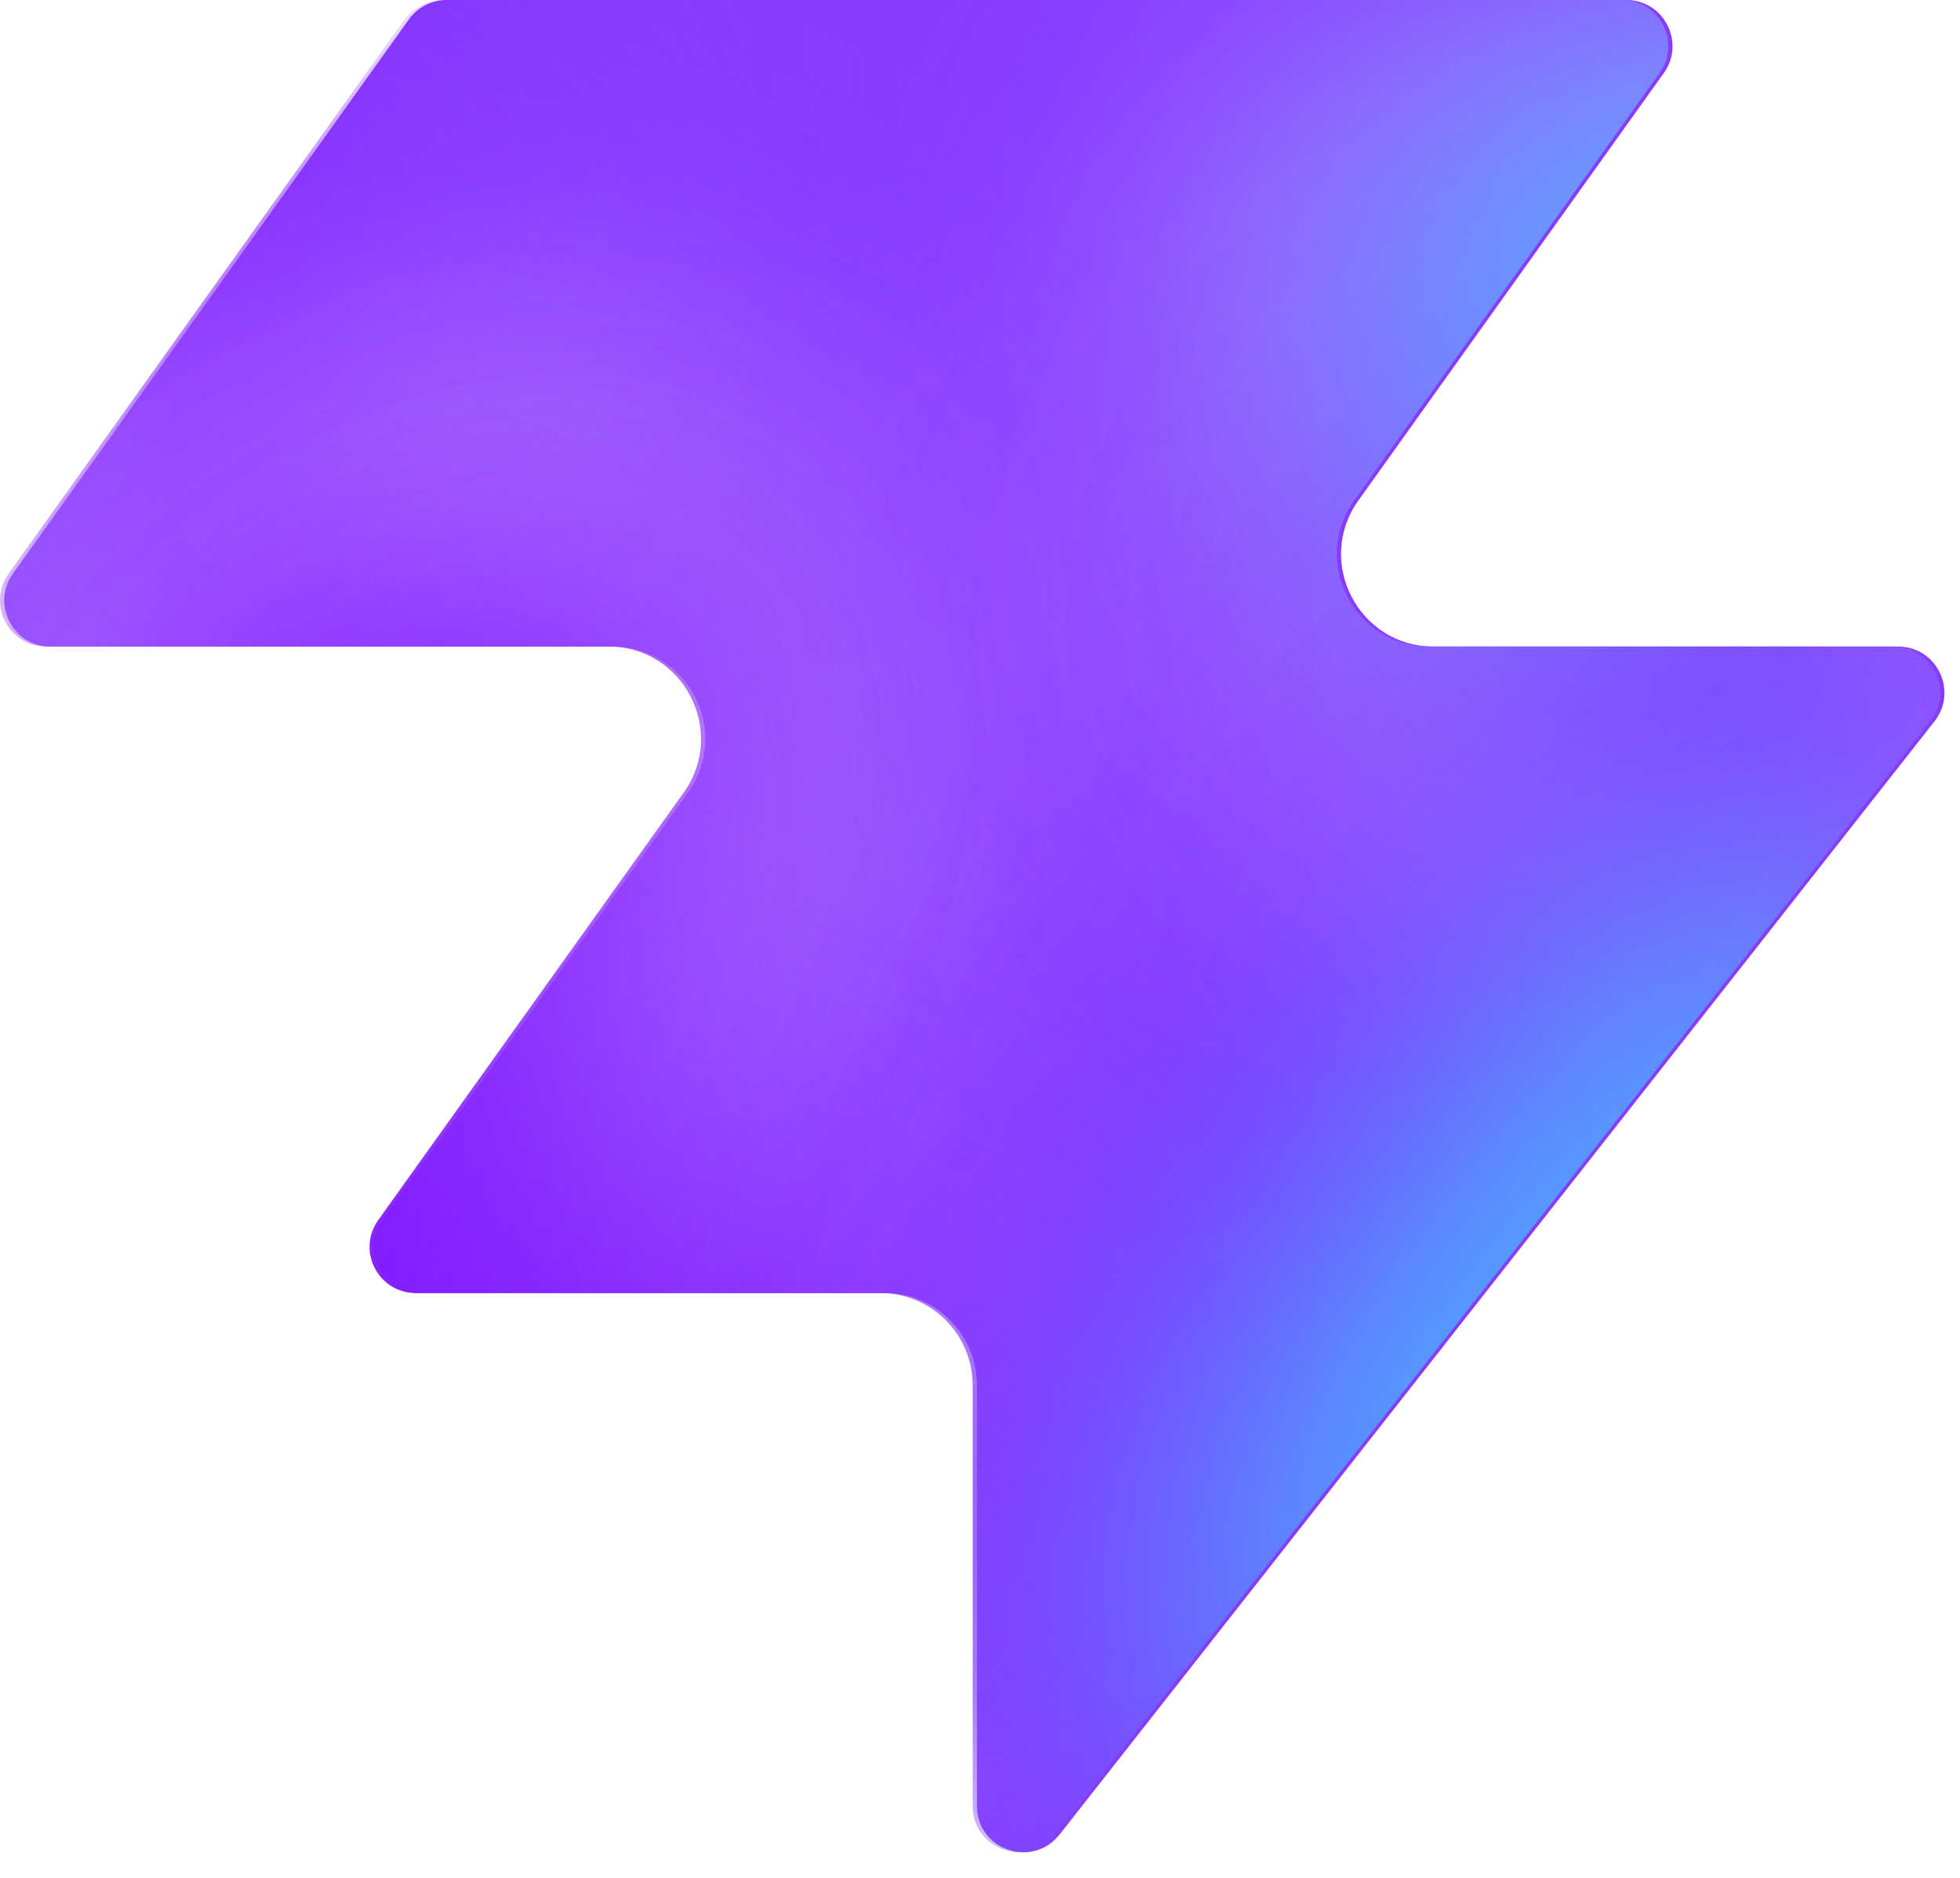
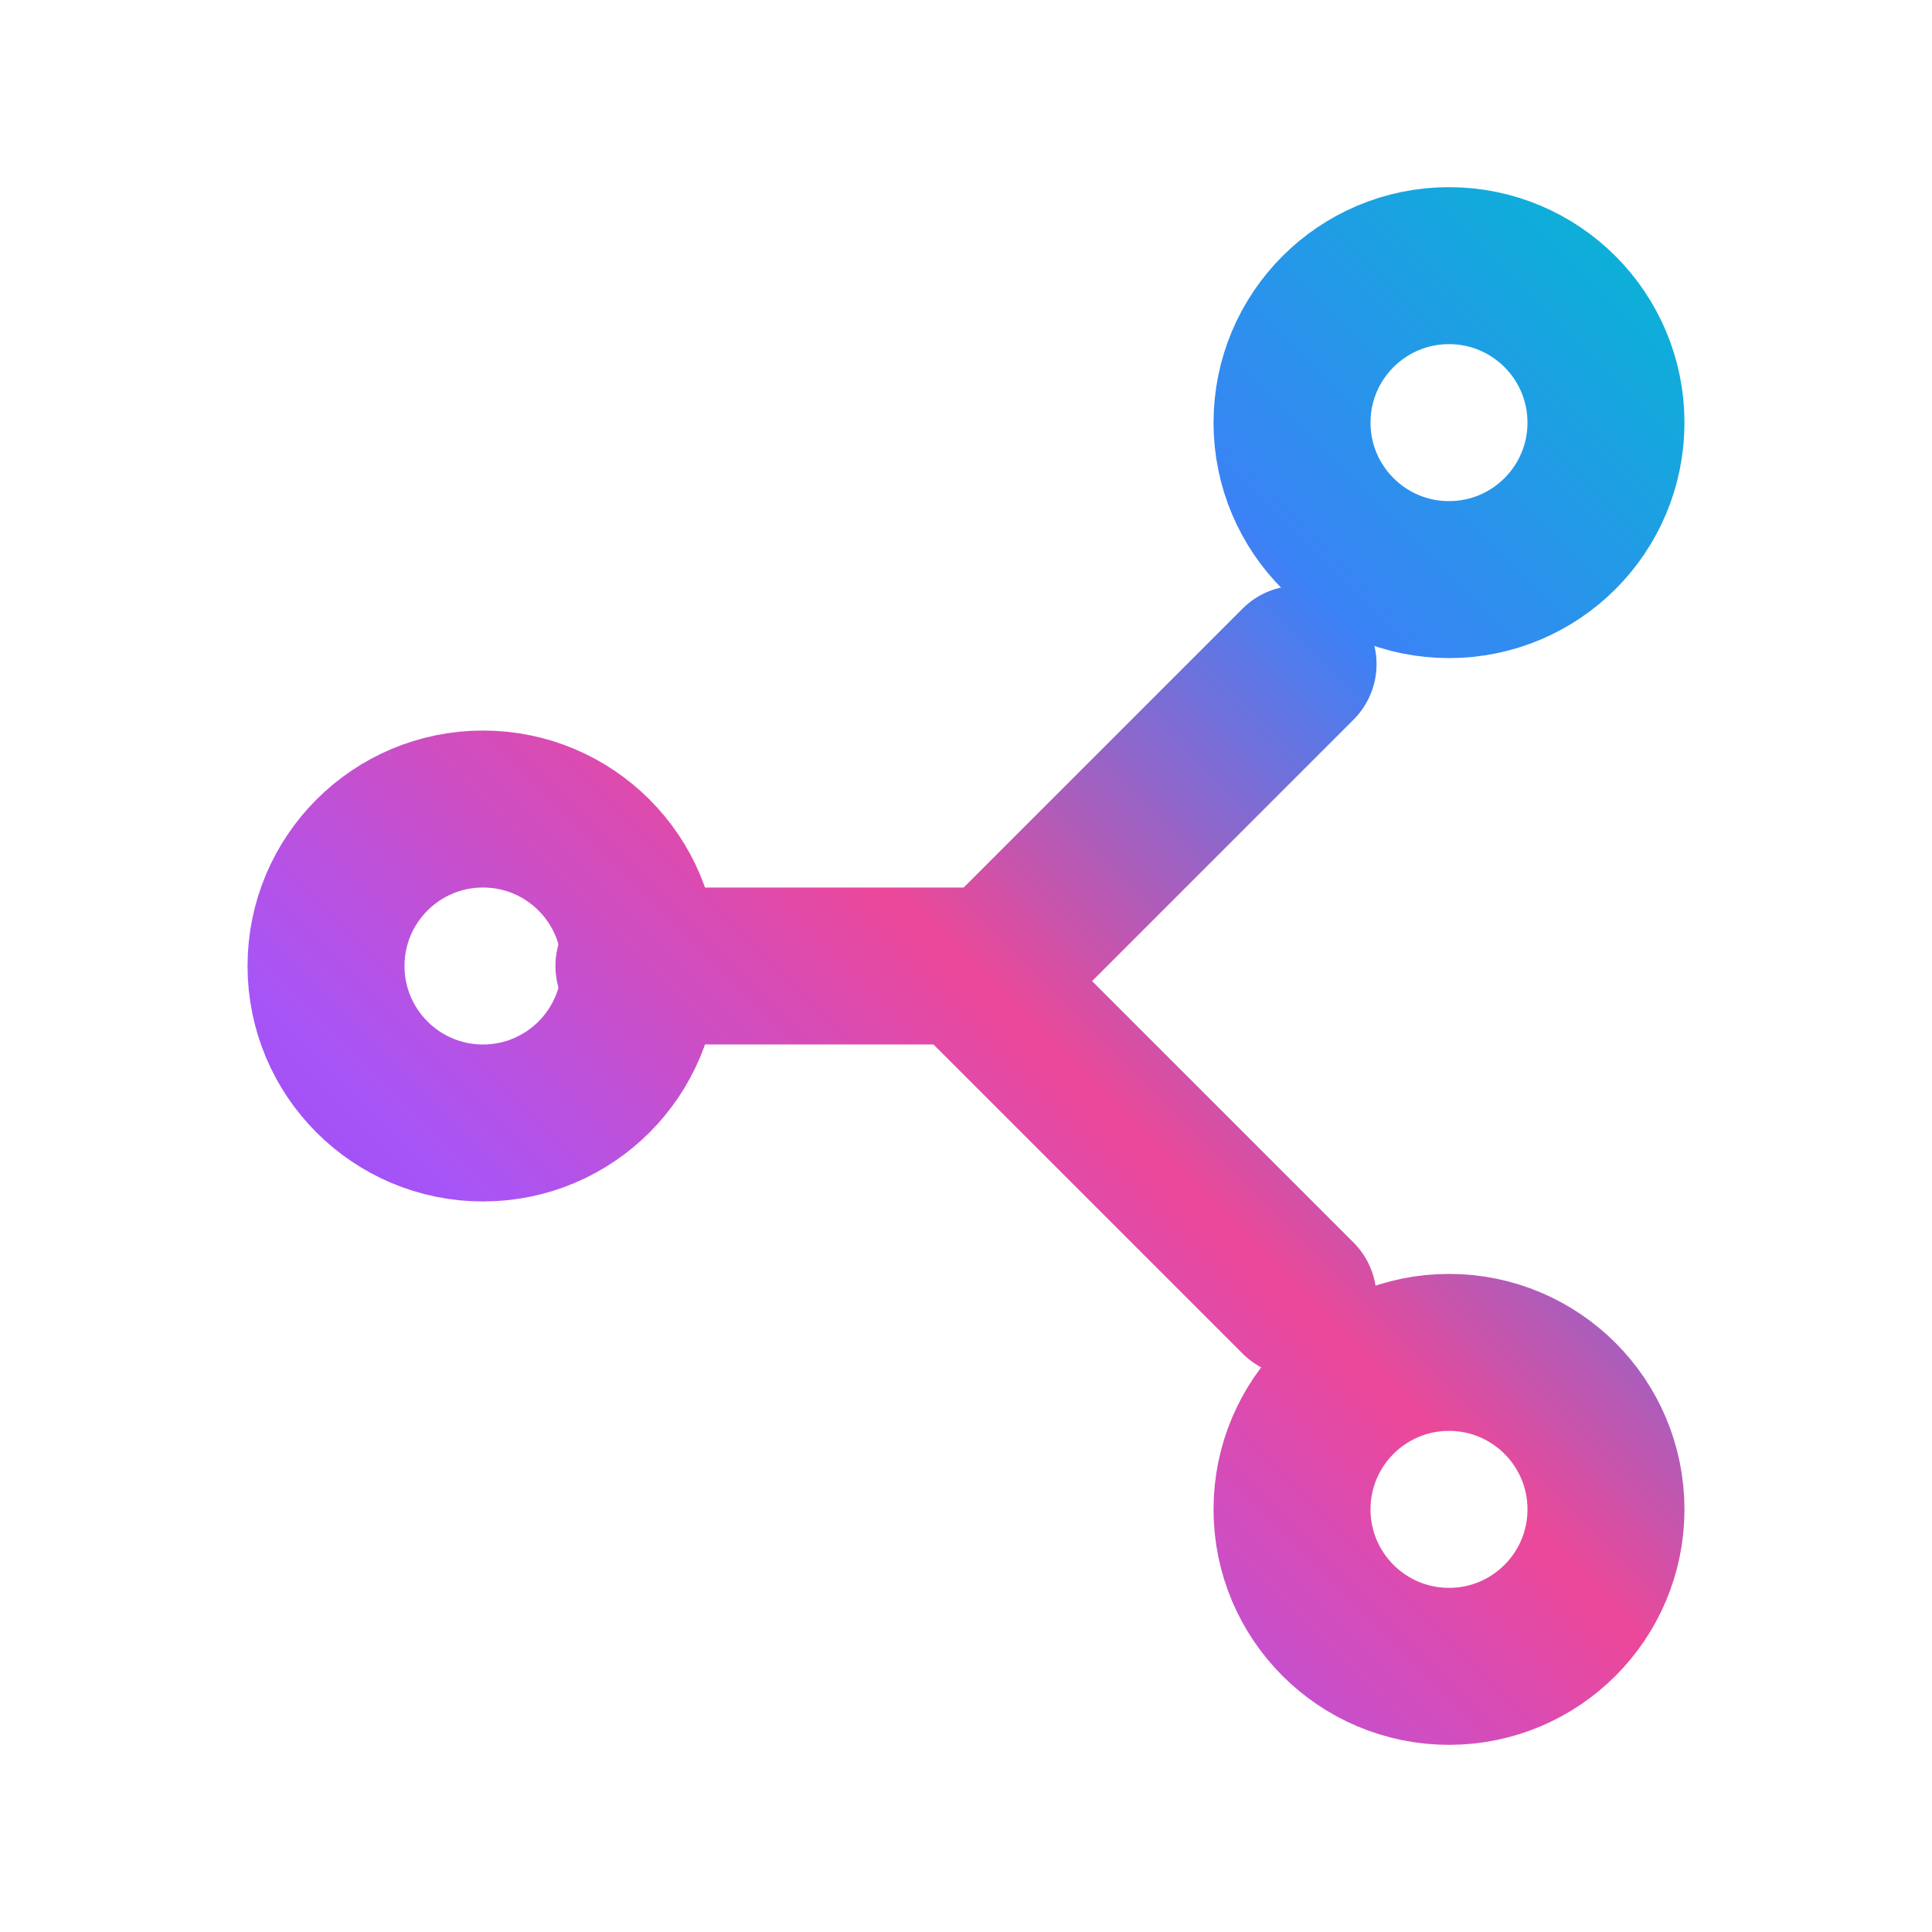
- <svg xmlns="http://www.w3.org/2000/svg" width="48" height="46" fill="none" viewBox="0 0 48 46">
-   <path fill="#863bff" d="M25.946 44.938c-.664.845-2.021.375-2.021-.698V33.937a2.26 2.26 0 0 0-2.262-2.262H10.287c-.92 0-1.456-1.04-.92-1.788l7.48-10.471c1.07-1.497 0-3.578-1.842-3.578H1.237c-.92 0-1.456-1.04-.92-1.788L10.013.474c.214-.297.556-.474.92-.474h28.894c.92 0 1.456 1.04.92 1.788l-7.48 10.471c-1.07 1.498 0 3.579 1.842 3.579h11.377c.943 0 1.473 1.088.89 1.83L25.947 44.94z" style="fill:#863bff;fill:color(display-p3 .525 .23 1);fill-opacity:1" />
-   <mask id="a" width="48" height="46" x="0" y="0" maskUnits="userSpaceOnUse" style="mask-type:alpha">
-     <path fill="#000" d="M25.842 44.938c-.664.844-2.021.375-2.021-.698V33.937a2.26 2.26 0 0 0-2.262-2.262H10.183c-.92 0-1.456-1.04-.92-1.788l7.48-10.471c1.07-1.498 0-3.579-1.842-3.579H1.133c-.92 0-1.456-1.04-.92-1.787L9.91.473c.214-.297.556-.474.92-.474h28.894c.92 0 1.456 1.04.92 1.788l-7.48 10.471c-1.07 1.498 0 3.578 1.842 3.578h11.377c.943 0 1.473 1.088.89 1.832L25.843 44.94z" style="fill:#000;fill-opacity:1" />
-   </mask>
-   <g mask="url(#a)">
-     <g filter="url(#b)">
-       <ellipse cx="5.508" cy="14.704" fill="#ede6ff" rx="5.508" ry="14.704" style="fill:#ede6ff;fill:color(display-p3 .927 .903 1);fill-opacity:1" transform="matrix(.00324 1 1 -.00324 -4.47 31.516)" />
-     </g>
-     <g filter="url(#c)">
-       <ellipse cx="10.399" cy="29.851" fill="#ede6ff" rx="10.399" ry="29.851" style="fill:#ede6ff;fill:color(display-p3 .927 .903 1);fill-opacity:1" transform="matrix(.00324 1 1 -.00324 -39.328 7.883)" />
-     </g>
-     <g filter="url(#d)">
-       <ellipse cx="5.508" cy="30.487" fill="#7e14ff" rx="5.508" ry="30.487" style="fill:#7e14ff;fill:color(display-p3 .492 .077 1);fill-opacity:1" transform="rotate(89.814 -25.913 -14.639)scale(1 -1)" />
-     </g>
-     <g filter="url(#e)">
-       <ellipse cx="5.508" cy="30.599" fill="#7e14ff" rx="5.508" ry="30.599" style="fill:#7e14ff;fill:color(display-p3 .492 .077 1);fill-opacity:1" transform="rotate(89.814 -32.644 -3.334)scale(1 -1)" />
-     </g>
-     <g filter="url(#f)">
-       <ellipse cx="5.508" cy="30.599" fill="#7e14ff" rx="5.508" ry="30.599" style="fill:#7e14ff;fill:color(display-p3 .492 .077 1);fill-opacity:1" transform="matrix(.00324 1 1 -.00324 -34.34 30.47)" />
-     </g>
-     <g filter="url(#g)">
-       <ellipse cx="14.072" cy="22.078" fill="#ede6ff" rx="14.072" ry="22.078" style="fill:#ede6ff;fill:color(display-p3 .927 .903 1);fill-opacity:1" transform="rotate(93.35 24.506 48.493)scale(-1 1)" />
-     </g>
-     <g filter="url(#h)">
-       <ellipse cx="3.47" cy="21.501" fill="#7e14ff" rx="3.47" ry="21.501" style="fill:#7e14ff;fill:color(display-p3 .492 .077 1);fill-opacity:1" transform="rotate(89.009 28.708 47.59)scale(-1 1)" />
-     </g>
-     <g filter="url(#i)">
-       <ellipse cx="3.47" cy="21.501" fill="#7e14ff" rx="3.47" ry="21.501" style="fill:#7e14ff;fill:color(display-p3 .492 .077 1);fill-opacity:1" transform="rotate(89.009 28.708 47.59)scale(-1 1)" />
-     </g>
-     <g filter="url(#j)">
-       <ellipse cx=".387" cy="8.972" fill="#7e14ff" rx="4.407" ry="29.108" style="fill:#7e14ff;fill:color(display-p3 .492 .077 1);fill-opacity:1" transform="rotate(39.51 .387 8.972)" />
-     </g>
-     <g filter="url(#k)">
-       <ellipse cx="47.523" cy="-6.092" fill="#7e14ff" rx="4.407" ry="29.108" style="fill:#7e14ff;fill:color(display-p3 .492 .077 1);fill-opacity:1" transform="rotate(37.892 47.523 -6.092)" />
-     </g>
-     <g filter="url(#l)">
-       <ellipse cx="41.412" cy="6.333" fill="#47bfff" rx="5.971" ry="9.665" style="fill:#47bfff;fill:color(display-p3 .28 .748 1);fill-opacity:1" transform="rotate(37.892 41.412 6.333)" />
-     </g>
-     <g filter="url(#m)">
-       <ellipse cx="-1.879" cy="38.332" fill="#7e14ff" rx="4.407" ry="29.108" style="fill:#7e14ff;fill:color(display-p3 .492 .077 1);fill-opacity:1" transform="rotate(37.892 -1.88 38.332)" />
-     </g>
-     <g filter="url(#n)">
-       <ellipse cx="-1.879" cy="38.332" fill="#7e14ff" rx="4.407" ry="29.108" style="fill:#7e14ff;fill:color(display-p3 .492 .077 1);fill-opacity:1" transform="rotate(37.892 -1.88 38.332)" />
-     </g>
-     <g filter="url(#o)">
-       <ellipse cx="35.651" cy="29.907" fill="#7e14ff" rx="4.407" ry="29.108" style="fill:#7e14ff;fill:color(display-p3 .492 .077 1);fill-opacity:1" transform="rotate(37.892 35.651 29.907)" />
-     </g>
-     <g filter="url(#p)">
-       <ellipse cx="38.418" cy="32.4" fill="#47bfff" rx="5.971" ry="15.297" style="fill:#47bfff;fill:color(display-p3 .28 .748 1);fill-opacity:1" transform="rotate(37.892 38.418 32.4)" />
-     </g>
+ <svg xmlns="http://www.w3.org/2000/svg" width="32" height="32" viewBox="0 0 32 32" fill="none">
+   <defs>
+     <linearGradient id="rainbow" x1="4" y1="28" x2="28" y2="4" gradientUnits="userSpaceOnUse">
+       <stop offset="0%" stop-color="#7c3aed" />
+       <stop offset="25%" stop-color="#a855f7" />
+       <stop offset="50%" stop-color="#ec4899" />
+       <stop offset="75%" stop-color="#3b82f6" />
+       <stop offset="100%" stop-color="#06b6d4" />
+     </linearGradient>
+   </defs>
+   <g stroke="url(#rainbow)" stroke-width="2.6" stroke-linecap="round" stroke-linejoin="round" fill="none">
+     <circle cx="8" cy="16" r="2.6" />
+     <circle cx="24" cy="7" r="2.6" />
+     <circle cx="24" cy="25" r="2.6" />
+     <path d="M10.5 16h6l5-5M16 16l5.5 5.5" />
  </g>
-   <defs>
-     <filter id="b" width="60.045" height="41.654" x="-19.77" y="16.149" color-interpolation-filters="sRGB" filterUnits="userSpaceOnUse">
-       <feFlood flood-opacity="0" result="BackgroundImageFix" />
-       <feBlend in="SourceGraphic" in2="BackgroundImageFix" result="shape" />
-       <feGaussianBlur result="effect1_foregroundBlur_2002_17158" stdDeviation="7.659" />
-     </filter>
-     <filter id="c" width="90.34" height="51.437" x="-54.613" y="-7.533" color-interpolation-filters="sRGB" filterUnits="userSpaceOnUse">
-       <feFlood flood-opacity="0" result="BackgroundImageFix" />
-       <feBlend in="SourceGraphic" in2="BackgroundImageFix" result="shape" />
-       <feGaussianBlur result="effect1_foregroundBlur_2002_17158" stdDeviation="7.659" />
-     </filter>
-     <filter id="d" width="79.355" height="29.4" x="-49.64" y="2.03" color-interpolation-filters="sRGB" filterUnits="userSpaceOnUse">
-       <feFlood flood-opacity="0" result="BackgroundImageFix" />
-       <feBlend in="SourceGraphic" in2="BackgroundImageFix" result="shape" />
-       <feGaussianBlur result="effect1_foregroundBlur_2002_17158" stdDeviation="4.596" />
-     </filter>
-     <filter id="e" width="79.579" height="29.4" x="-45.045" y="20.029" color-interpolation-filters="sRGB" filterUnits="userSpaceOnUse">
-       <feFlood flood-opacity="0" result="BackgroundImageFix" />
-       <feBlend in="SourceGraphic" in2="BackgroundImageFix" result="shape" />
-       <feGaussianBlur result="effect1_foregroundBlur_2002_17158" stdDeviation="4.596" />
-     </filter>
-     <filter id="f" width="79.579" height="29.4" x="-43.513" y="21.178" color-interpolation-filters="sRGB" filterUnits="userSpaceOnUse">
-       <feFlood flood-opacity="0" result="BackgroundImageFix" />
-       <feBlend in="SourceGraphic" in2="BackgroundImageFix" result="shape" />
-       <feGaussianBlur result="effect1_foregroundBlur_2002_17158" stdDeviation="4.596" />
-     </filter>
-     <filter id="g" width="74.749" height="58.852" x="15.756" y="-17.901" color-interpolation-filters="sRGB" filterUnits="userSpaceOnUse">
-       <feFlood flood-opacity="0" result="BackgroundImageFix" />
-       <feBlend in="SourceGraphic" in2="BackgroundImageFix" result="shape" />
-       <feGaussianBlur result="effect1_foregroundBlur_2002_17158" stdDeviation="7.659" />
-     </filter>
-     <filter id="h" width="61.377" height="25.362" x="23.548" y="2.284" color-interpolation-filters="sRGB" filterUnits="userSpaceOnUse">
-       <feFlood flood-opacity="0" result="BackgroundImageFix" />
-       <feBlend in="SourceGraphic" in2="BackgroundImageFix" result="shape" />
-       <feGaussianBlur result="effect1_foregroundBlur_2002_17158" stdDeviation="4.596" />
-     </filter>
-     <filter id="i" width="61.377" height="25.362" x="23.548" y="2.284" color-interpolation-filters="sRGB" filterUnits="userSpaceOnUse">
-       <feFlood flood-opacity="0" result="BackgroundImageFix" />
-       <feBlend in="SourceGraphic" in2="BackgroundImageFix" result="shape" />
-       <feGaussianBlur result="effect1_foregroundBlur_2002_17158" stdDeviation="4.596" />
-     </filter>
-     <filter id="j" width="56.045" height="63.649" x="-27.636" y="-22.853" color-interpolation-filters="sRGB" filterUnits="userSpaceOnUse">
-       <feFlood flood-opacity="0" result="BackgroundImageFix" />
-       <feBlend in="SourceGraphic" in2="BackgroundImageFix" result="shape" />
-       <feGaussianBlur result="effect1_foregroundBlur_2002_17158" stdDeviation="4.596" />
-     </filter>
-     <filter id="k" width="54.814" height="64.646" x="20.116" y="-38.415" color-interpolation-filters="sRGB" filterUnits="userSpaceOnUse">
-       <feFlood flood-opacity="0" result="BackgroundImageFix" />
-       <feBlend in="SourceGraphic" in2="BackgroundImageFix" result="shape" />
-       <feGaussianBlur result="effect1_foregroundBlur_2002_17158" stdDeviation="4.596" />
-     </filter>
-     <filter id="l" width="33.541" height="35.313" x="24.641" y="-11.323" color-interpolation-filters="sRGB" filterUnits="userSpaceOnUse">
-       <feFlood flood-opacity="0" result="BackgroundImageFix" />
-       <feBlend in="SourceGraphic" in2="BackgroundImageFix" result="shape" />
-       <feGaussianBlur result="effect1_foregroundBlur_2002_17158" stdDeviation="4.596" />
-     </filter>
-     <filter id="m" width="54.814" height="64.646" x="-29.286" y="6.009" color-interpolation-filters="sRGB" filterUnits="userSpaceOnUse">
-       <feFlood flood-opacity="0" result="BackgroundImageFix" />
-       <feBlend in="SourceGraphic" in2="BackgroundImageFix" result="shape" />
-       <feGaussianBlur result="effect1_foregroundBlur_2002_17158" stdDeviation="4.596" />
-     </filter>
-     <filter id="n" width="54.814" height="64.646" x="-29.286" y="6.009" color-interpolation-filters="sRGB" filterUnits="userSpaceOnUse">
-       <feFlood flood-opacity="0" result="BackgroundImageFix" />
-       <feBlend in="SourceGraphic" in2="BackgroundImageFix" result="shape" />
-       <feGaussianBlur result="effect1_foregroundBlur_2002_17158" stdDeviation="4.596" />
-     </filter>
-     <filter id="o" width="54.814" height="64.646" x="8.244" y="-2.416" color-interpolation-filters="sRGB" filterUnits="userSpaceOnUse">
-       <feFlood flood-opacity="0" result="BackgroundImageFix" />
-       <feBlend in="SourceGraphic" in2="BackgroundImageFix" result="shape" />
-       <feGaussianBlur result="effect1_foregroundBlur_2002_17158" stdDeviation="4.596" />
-     </filter>
-     <filter id="p" width="39.409" height="43.623" x="18.713" y="10.588" color-interpolation-filters="sRGB" filterUnits="userSpaceOnUse">
-       <feFlood flood-opacity="0" result="BackgroundImageFix" />
-       <feBlend in="SourceGraphic" in2="BackgroundImageFix" result="shape" />
-       <feGaussianBlur result="effect1_foregroundBlur_2002_17158" stdDeviation="4.596" />
-     </filter>
-   </defs>
</svg>
